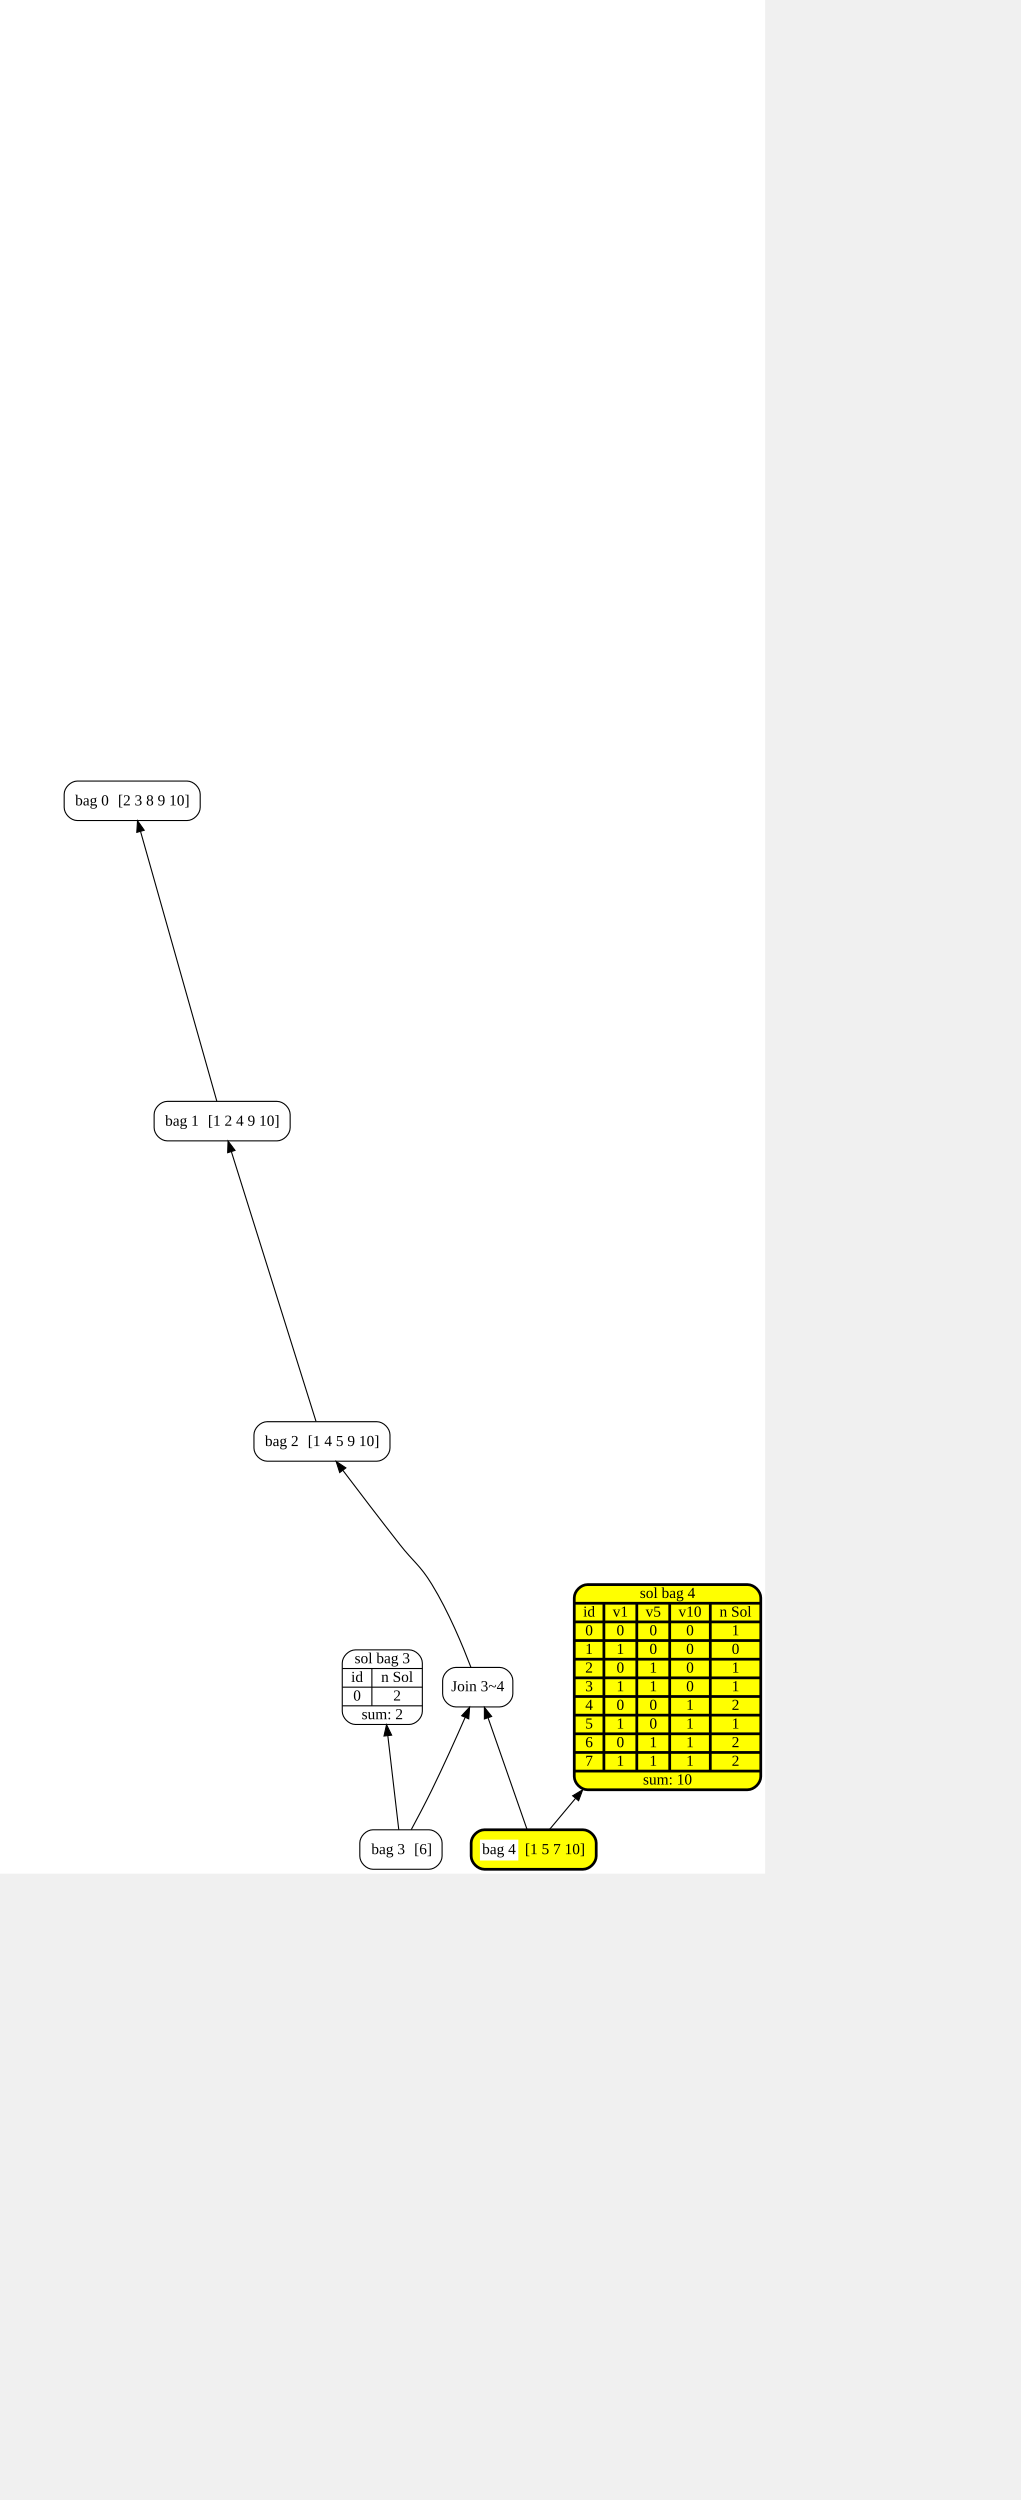
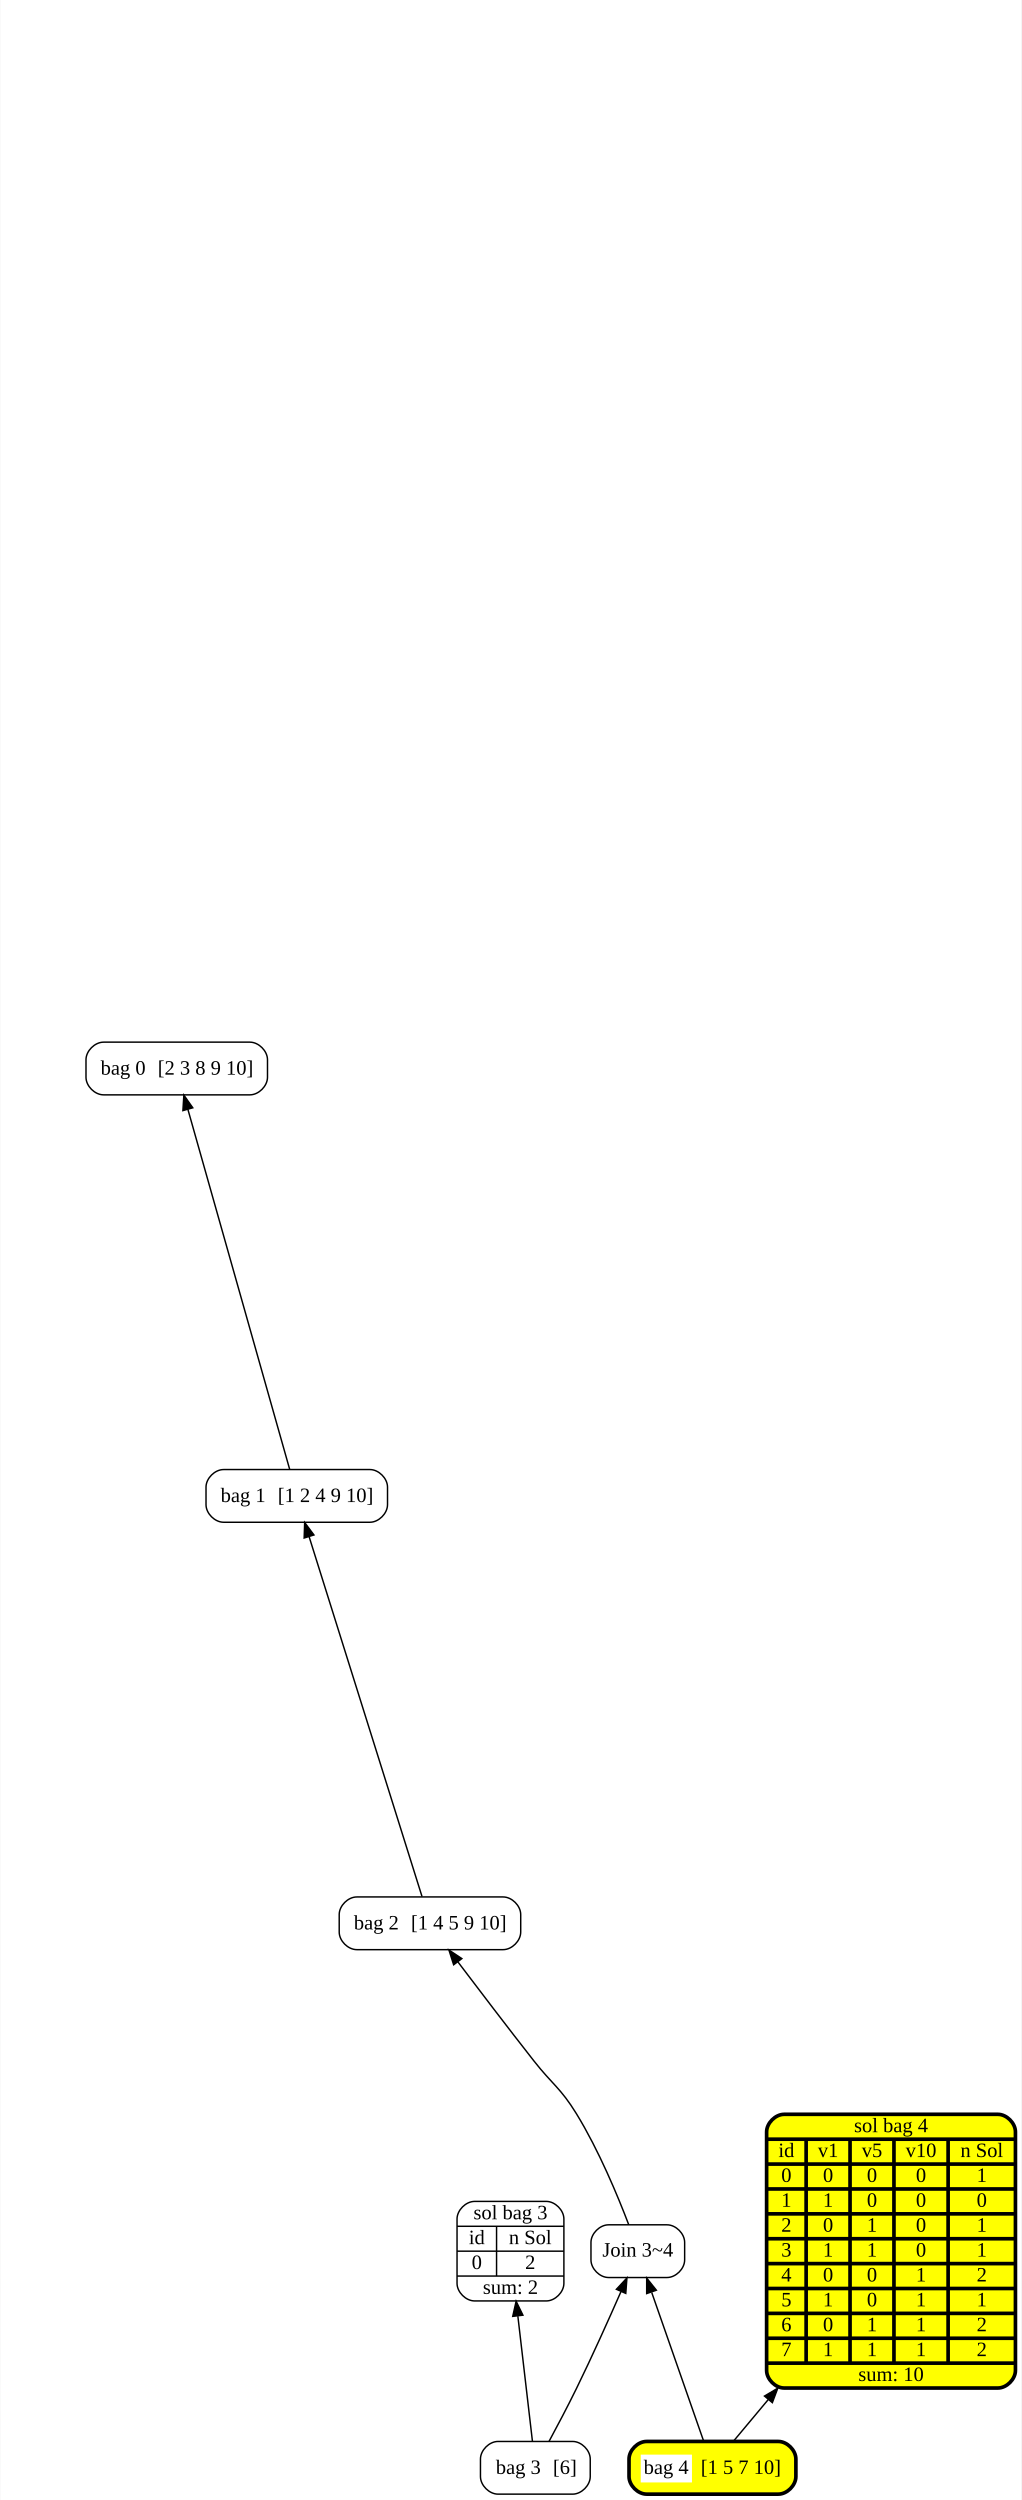
- <svg xmlns="http://www.w3.org/2000/svg" width="2422pt" height="5931pt">
-   <g id="graph0" class="graph" transform="scale(3.47 3.47) rotate(0) translate(4 1704)">
+ <svg xmlns="http://www.w3.org/2000/svg" width="698pt" height="1708pt" viewBox="0.00 0.00 697.50 1708.00">
+   <g id="graph0" class="graph" transform="scale(1 1) rotate(0) translate(4 1704)">
    <polygon fill="white" stroke="transparent" points="-4,4 -4,-1704 693.5,-1704 693.5,4 -4,4" />
    <g id="node1" class="node">
      <path fill="white" stroke="black" d="M166.5,-992C166.5,-992 66.5,-992 66.5,-992 60.5,-992 54.5,-986 54.5,-980 54.5,-980 54.5,-968 54.5,-968 54.5,-962 60.5,-956 66.5,-956 66.5,-956 166.5,-956 166.5,-956 172.5,-956 178.5,-962 178.5,-968 178.5,-968 178.5,-980 178.5,-980 178.5,-986 172.5,-992 166.5,-992" />
      <polygon fill="white" stroke="transparent" points="62.5,-964 62.5,-983 97.5,-983 97.5,-964 62.5,-964" />
      <text text-anchor="start" x="64.5" y="-969.8" font-family="Times New Roman,serif" font-size="14.00">bag 0</text>
      <text text-anchor="start" x="103.5" y="-969.8" font-family="Times New Roman,serif" font-size="14.00">[2 3 8 9 10]</text>
    </g>
    <g id="node2" class="node">
      <path fill="white" stroke="black" d="M248.5,-700C248.5,-700 148.5,-700 148.5,-700 142.5,-700 136.5,-694 136.5,-688 136.5,-688 136.5,-676 136.5,-676 136.5,-670 142.5,-664 148.5,-664 148.5,-664 248.5,-664 248.5,-664 254.5,-664 260.5,-670 260.5,-676 260.5,-676 260.5,-688 260.5,-688 260.5,-694 254.5,-700 248.5,-700" />
      <polygon fill="white" stroke="transparent" points="144.5,-672 144.5,-691 179.5,-691 179.5,-672 144.5,-672" />
      <text text-anchor="start" x="146.5" y="-677.8" font-family="Times New Roman,serif" font-size="14.00">bag 1</text>
      <text text-anchor="start" x="185.5" y="-677.8" font-family="Times New Roman,serif" font-size="14.00">[1 2 4 9 10]</text>
    </g>
    <g id="edge1" class="edge">
      <path fill="none" stroke="black" d="M193.62,-700.27C179.86,-748.93 140.7,-887.4 124.1,-946.14" />
      <polygon fill="black" stroke="black" points="120.71,-945.24 121.36,-955.82 127.45,-947.15 120.71,-945.24" />
    </g>
    <g id="node3" class="node">
      <path fill="white" stroke="black" d="M339.5,-408C339.5,-408 239.5,-408 239.5,-408 233.5,-408 227.5,-402 227.5,-396 227.5,-396 227.5,-384 227.5,-384 227.5,-378 233.5,-372 239.5,-372 239.5,-372 339.5,-372 339.5,-372 345.5,-372 351.5,-378 351.5,-384 351.5,-384 351.5,-396 351.5,-396 351.5,-402 345.5,-408 339.5,-408" />
      <polygon fill="white" stroke="transparent" points="235.5,-380 235.5,-399 270.5,-399 270.5,-380 235.5,-380" />
      <text text-anchor="start" x="237.5" y="-385.8" font-family="Times New Roman,serif" font-size="14.00">bag 2</text>
      <text text-anchor="start" x="276.5" y="-385.8" font-family="Times New Roman,serif" font-size="14.00">[1 4 5 9 10]</text>
    </g>
    <g id="edge2" class="edge">
      <path fill="none" stroke="black" d="M284.08,-408.27C268.81,-456.93 225.36,-595.4 206.93,-654.14" />
      <polygon fill="black" stroke="black" points="203.55,-653.23 203.89,-663.82 210.23,-655.32 203.55,-653.23" />
    </g>
    <g id="node4" class="node">
      <path fill="white" stroke="black" d="M387,-36C387,-36 336,-36 336,-36 330,-36 324,-30 324,-24 324,-24 324,-12 324,-12 324,-6 330,0 336,0 336,0 387,0 387,0 393,0 399,-6 399,-12 399,-12 399,-24 399,-24 399,-30 393,-36 387,-36" />
      <polygon fill="white" stroke="transparent" points="332.5,-8 332.5,-27 367.5,-27 367.5,-8 332.5,-8" />
      <text text-anchor="start" x="334.5" y="-13.8" font-family="Times New Roman,serif" font-size="14.00">bag 3</text>
      <text text-anchor="start" x="373.5" y="-13.8" font-family="Times New Roman,serif" font-size="14.00">[6]</text>
    </g>
    <g id="node6" class="node">
      <path fill="white" stroke="black" d="M320,-132C320,-132 369,-132 369,-132 375,-132 381,-138 381,-144 381,-144 381,-188 381,-188 381,-194 375,-200 369,-200 369,-200 320,-200 320,-200 314,-200 308,-194 308,-188 308,-188 308,-144 308,-144 308,-138 314,-132 320,-132" />
      <text text-anchor="middle" x="344.5" y="-187.8" font-family="Times New Roman,serif" font-size="14.00">sol bag 3</text>
      <polyline fill="none" stroke="black" points="308,-183 381,-183 " />
      <text text-anchor="middle" x="321.5" y="-170.8" font-family="Times New Roman,serif" font-size="14.00">id</text>
      <polyline fill="none" stroke="black" points="308,-166 335,-166 " />
      <text text-anchor="middle" x="321.5" y="-153.8" font-family="Times New Roman,serif" font-size="14.00">0</text>
      <polyline fill="none" stroke="black" points="335,-149 335,-183 " />
      <text text-anchor="middle" x="358" y="-170.8" font-family="Times New Roman,serif" font-size="14.00">n Sol</text>
      <polyline fill="none" stroke="black" points="335,-166 381,-166 " />
      <text text-anchor="middle" x="358" y="-153.8" font-family="Times New Roman,serif" font-size="14.00">2</text>
      <polyline fill="none" stroke="black" points="308,-149 381,-149 " />
      <text text-anchor="middle" x="344.5" y="-136.8" font-family="Times New Roman,serif" font-size="14.00">sum: 2</text>
    </g>
    <g id="edge5" class="edge">
      <path fill="none" stroke="black" d="M359.52,-36.03C357.09,-56.87 352.89,-92.9 349.55,-121.6" />
      <polygon fill="black" stroke="black" points="346.05,-121.46 348.37,-131.79 353,-122.27 346.05,-121.46" />
    </g>
    <g id="node9" class="node">
      <path fill="white" stroke="black" d="M451.5,-184C451.5,-184 411.5,-184 411.5,-184 405.5,-184 399.5,-178 399.5,-172 399.5,-172 399.5,-160 399.5,-160 399.5,-154 405.5,-148 411.5,-148 411.5,-148 451.5,-148 451.5,-148 457.5,-148 463.5,-154 463.5,-160 463.5,-160 463.5,-172 463.5,-172 463.5,-178 457.5,-184 451.5,-184" />
      <text text-anchor="middle" x="431.5" y="-162.3" font-family="Times New Roman,serif" font-size="14.00">Join 3~4</text>
    </g>
    <g id="edge8" class="edge">
      <path fill="none" stroke="black" d="M370.85,-36.05C376.43,-46.37 383.55,-59.85 389.5,-72 400.33,-94.12 411.78,-119.64 419.99,-138.35" />
      <polygon fill="black" stroke="black" points="416.87,-139.95 424.07,-147.71 423.28,-137.15 416.87,-139.95" />
    </g>
    <g id="node5" class="node">
      <path fill="yellow" stroke="black" stroke-width="2.5" d="M527.5,-36C527.5,-36 437.5,-36 437.5,-36 431.5,-36 425.5,-30 425.5,-24 425.5,-24 425.5,-12 425.5,-12 425.5,-6 431.5,0 437.5,0 437.5,0 527.5,0 527.5,0 533.5,0 539.5,-6 539.5,-12 539.5,-12 539.5,-24 539.5,-24 539.5,-30 533.5,-36 527.5,-36" />
      <polygon fill="white" stroke="transparent" points="433.5,-8 433.5,-27 468.5,-27 468.5,-8 433.5,-8" />
      <text text-anchor="start" x="435.5" y="-13.8" font-family="Times New Roman,serif" font-size="14.00">bag 4</text>
      <text text-anchor="start" x="474.5" y="-13.8" font-family="Times New Roman,serif" font-size="14.00">[1 5 7 10]</text>
    </g>
    <g id="node7" class="node">
      <path fill="yellow" stroke="black" stroke-width="2.5" d="M531.5,-72.5C531.5,-72.5 677.5,-72.5 677.5,-72.5 683.5,-72.5 689.5,-78.5 689.5,-84.5 689.5,-84.5 689.5,-247.5 689.5,-247.5 689.5,-253.5 683.5,-259.5 677.5,-259.5 677.5,-259.5 531.5,-259.5 531.5,-259.5 525.5,-259.5 519.5,-253.5 519.5,-247.5 519.5,-247.5 519.5,-84.5 519.5,-84.5 519.5,-78.5 525.5,-72.5 531.5,-72.5" />
      <text text-anchor="middle" x="604.5" y="-247.3" font-family="Times New Roman,serif" font-size="14.00">sol bag 4</text>
      <polyline fill="none" stroke="black" stroke-width="2.5" points="519.5,-242.5 689.5,-242.5 " />
      <text text-anchor="middle" x="533" y="-230.3" font-family="Times New Roman,serif" font-size="14.00">id</text>
      <polyline fill="none" stroke="black" stroke-width="2.5" points="519.5,-225.5 546.5,-225.5 " />
      <text text-anchor="middle" x="533" y="-213.3" font-family="Times New Roman,serif" font-size="14.00">0</text>
      <polyline fill="none" stroke="black" stroke-width="2.5" points="519.5,-208.5 546.5,-208.5 " />
      <text text-anchor="middle" x="533" y="-196.3" font-family="Times New Roman,serif" font-size="14.00">1</text>
      <polyline fill="none" stroke="black" stroke-width="2.5" points="519.5,-191.5 546.5,-191.5 " />
      <text text-anchor="middle" x="533" y="-179.3" font-family="Times New Roman,serif" font-size="14.00">2</text>
      <polyline fill="none" stroke="black" stroke-width="2.5" points="519.5,-174.5 546.5,-174.5 " />
      <text text-anchor="middle" x="533" y="-162.3" font-family="Times New Roman,serif" font-size="14.00">3</text>
      <polyline fill="none" stroke="black" stroke-width="2.5" points="519.5,-157.5 546.5,-157.5 " />
      <text text-anchor="middle" x="533" y="-145.3" font-family="Times New Roman,serif" font-size="14.00">4</text>
      <polyline fill="none" stroke="black" stroke-width="2.5" points="519.5,-140.5 546.5,-140.5 " />
      <text text-anchor="middle" x="533" y="-128.3" font-family="Times New Roman,serif" font-size="14.00">5</text>
      <polyline fill="none" stroke="black" stroke-width="2.5" points="519.5,-123.5 546.5,-123.5 " />
      <text text-anchor="middle" x="533" y="-111.3" font-family="Times New Roman,serif" font-size="14.00">6</text>
      <polyline fill="none" stroke="black" stroke-width="2.5" points="519.5,-106.5 546.5,-106.5 " />
      <text text-anchor="middle" x="533" y="-94.3" font-family="Times New Roman,serif" font-size="14.00">7</text>
      <polyline fill="none" stroke="black" stroke-width="2.5" points="546.5,-89.5 546.5,-242.5 " />
      <text text-anchor="middle" x="561.5" y="-230.3" font-family="Times New Roman,serif" font-size="14.00">v1</text>
      <polyline fill="none" stroke="black" stroke-width="2.5" points="546.5,-225.5 576.5,-225.5 " />
      <text text-anchor="middle" x="561.5" y="-213.3" font-family="Times New Roman,serif" font-size="14.00">0</text>
      <polyline fill="none" stroke="black" stroke-width="2.5" points="546.5,-208.5 576.5,-208.5 " />
      <text text-anchor="middle" x="561.5" y="-196.3" font-family="Times New Roman,serif" font-size="14.00">1</text>
      <polyline fill="none" stroke="black" stroke-width="2.5" points="546.5,-191.5 576.5,-191.5 " />
      <text text-anchor="middle" x="561.5" y="-179.3" font-family="Times New Roman,serif" font-size="14.00">0</text>
      <polyline fill="none" stroke="black" stroke-width="2.5" points="546.5,-174.5 576.5,-174.5 " />
      <text text-anchor="middle" x="561.5" y="-162.3" font-family="Times New Roman,serif" font-size="14.00">1</text>
      <polyline fill="none" stroke="black" stroke-width="2.5" points="546.5,-157.5 576.5,-157.5 " />
      <text text-anchor="middle" x="561.5" y="-145.3" font-family="Times New Roman,serif" font-size="14.00">0</text>
      <polyline fill="none" stroke="black" stroke-width="2.5" points="546.5,-140.5 576.5,-140.5 " />
      <text text-anchor="middle" x="561.5" y="-128.3" font-family="Times New Roman,serif" font-size="14.00">1</text>
      <polyline fill="none" stroke="black" stroke-width="2.5" points="546.5,-123.5 576.5,-123.5 " />
      <text text-anchor="middle" x="561.5" y="-111.3" font-family="Times New Roman,serif" font-size="14.00">0</text>
      <polyline fill="none" stroke="black" stroke-width="2.5" points="546.5,-106.5 576.5,-106.5 " />
      <text text-anchor="middle" x="561.5" y="-94.3" font-family="Times New Roman,serif" font-size="14.00">1</text>
      <polyline fill="none" stroke="black" stroke-width="2.5" points="576.5,-89.5 576.5,-242.5 " />
      <text text-anchor="middle" x="591.5" y="-230.3" font-family="Times New Roman,serif" font-size="14.00">v5</text>
      <polyline fill="none" stroke="black" stroke-width="2.5" points="576.5,-225.5 606.5,-225.5 " />
      <text text-anchor="middle" x="591.5" y="-213.3" font-family="Times New Roman,serif" font-size="14.00">0</text>
      <polyline fill="none" stroke="black" stroke-width="2.5" points="576.5,-208.5 606.5,-208.5 " />
      <text text-anchor="middle" x="591.5" y="-196.3" font-family="Times New Roman,serif" font-size="14.00">0</text>
      <polyline fill="none" stroke="black" stroke-width="2.5" points="576.5,-191.5 606.5,-191.5 " />
      <text text-anchor="middle" x="591.5" y="-179.3" font-family="Times New Roman,serif" font-size="14.00">1</text>
      <polyline fill="none" stroke="black" stroke-width="2.5" points="576.5,-174.5 606.5,-174.5 " />
      <text text-anchor="middle" x="591.5" y="-162.3" font-family="Times New Roman,serif" font-size="14.00">1</text>
      <polyline fill="none" stroke="black" stroke-width="2.5" points="576.5,-157.5 606.5,-157.5 " />
      <text text-anchor="middle" x="591.5" y="-145.3" font-family="Times New Roman,serif" font-size="14.00">0</text>
      <polyline fill="none" stroke="black" stroke-width="2.5" points="576.5,-140.5 606.5,-140.5 " />
      <text text-anchor="middle" x="591.5" y="-128.3" font-family="Times New Roman,serif" font-size="14.00">0</text>
      <polyline fill="none" stroke="black" stroke-width="2.5" points="576.5,-123.5 606.5,-123.5 " />
      <text text-anchor="middle" x="591.5" y="-111.3" font-family="Times New Roman,serif" font-size="14.00">1</text>
      <polyline fill="none" stroke="black" stroke-width="2.5" points="576.5,-106.5 606.5,-106.5 " />
      <text text-anchor="middle" x="591.5" y="-94.3" font-family="Times New Roman,serif" font-size="14.00">1</text>
      <polyline fill="none" stroke="black" stroke-width="2.5" points="606.5,-89.5 606.5,-242.5 " />
      <text text-anchor="middle" x="625" y="-230.3" font-family="Times New Roman,serif" font-size="14.00">v10</text>
      <polyline fill="none" stroke="black" stroke-width="2.5" points="606.5,-225.5 643.5,-225.5 " />
      <text text-anchor="middle" x="625" y="-213.3" font-family="Times New Roman,serif" font-size="14.00">0</text>
      <polyline fill="none" stroke="black" stroke-width="2.5" points="606.5,-208.5 643.5,-208.5 " />
      <text text-anchor="middle" x="625" y="-196.3" font-family="Times New Roman,serif" font-size="14.00">0</text>
      <polyline fill="none" stroke="black" stroke-width="2.5" points="606.5,-191.5 643.5,-191.5 " />
      <text text-anchor="middle" x="625" y="-179.3" font-family="Times New Roman,serif" font-size="14.00">0</text>
      <polyline fill="none" stroke="black" stroke-width="2.5" points="606.5,-174.5 643.5,-174.5 " />
      <text text-anchor="middle" x="625" y="-162.3" font-family="Times New Roman,serif" font-size="14.00">0</text>
      <polyline fill="none" stroke="black" stroke-width="2.5" points="606.5,-157.5 643.5,-157.5 " />
      <text text-anchor="middle" x="625" y="-145.3" font-family="Times New Roman,serif" font-size="14.00">1</text>
      <polyline fill="none" stroke="black" stroke-width="2.5" points="606.5,-140.5 643.5,-140.5 " />
      <text text-anchor="middle" x="625" y="-128.3" font-family="Times New Roman,serif" font-size="14.00">1</text>
      <polyline fill="none" stroke="black" stroke-width="2.5" points="606.5,-123.5 643.5,-123.5 " />
      <text text-anchor="middle" x="625" y="-111.3" font-family="Times New Roman,serif" font-size="14.00">1</text>
      <polyline fill="none" stroke="black" stroke-width="2.5" points="606.5,-106.5 643.5,-106.5 " />
      <text text-anchor="middle" x="625" y="-94.3" font-family="Times New Roman,serif" font-size="14.00">1</text>
      <polyline fill="none" stroke="black" stroke-width="2.5" points="643.5,-89.5 643.5,-242.5 " />
      <text text-anchor="middle" x="666.5" y="-230.3" font-family="Times New Roman,serif" font-size="14.00">n Sol</text>
      <polyline fill="none" stroke="black" stroke-width="2.5" points="643.5,-225.5 689.5,-225.5 " />
      <text text-anchor="middle" x="666.5" y="-213.3" font-family="Times New Roman,serif" font-size="14.00">1</text>
      <polyline fill="none" stroke="black" stroke-width="2.5" points="643.5,-208.5 689.5,-208.5 " />
      <text text-anchor="middle" x="666.5" y="-196.3" font-family="Times New Roman,serif" font-size="14.00">0</text>
      <polyline fill="none" stroke="black" stroke-width="2.5" points="643.5,-191.5 689.5,-191.5 " />
      <text text-anchor="middle" x="666.5" y="-179.3" font-family="Times New Roman,serif" font-size="14.00">1</text>
      <polyline fill="none" stroke="black" stroke-width="2.5" points="643.5,-174.5 689.5,-174.5 " />
      <text text-anchor="middle" x="666.5" y="-162.3" font-family="Times New Roman,serif" font-size="14.00">1</text>
      <polyline fill="none" stroke="black" stroke-width="2.5" points="643.5,-157.5 689.5,-157.5 " />
      <text text-anchor="middle" x="666.5" y="-145.3" font-family="Times New Roman,serif" font-size="14.00">2</text>
      <polyline fill="none" stroke="black" stroke-width="2.5" points="643.5,-140.5 689.5,-140.5 " />
      <text text-anchor="middle" x="666.5" y="-128.3" font-family="Times New Roman,serif" font-size="14.00">1</text>
      <polyline fill="none" stroke="black" stroke-width="2.5" points="643.5,-123.5 689.5,-123.5 " />
      <text text-anchor="middle" x="666.5" y="-111.3" font-family="Times New Roman,serif" font-size="14.00">2</text>
      <polyline fill="none" stroke="black" stroke-width="2.5" points="643.5,-106.5 689.5,-106.5 " />
      <text text-anchor="middle" x="666.5" y="-94.3" font-family="Times New Roman,serif" font-size="14.00">2</text>
      <polyline fill="none" stroke="black" stroke-width="2.5" points="519.5,-89.5 689.5,-89.5 " />
      <text text-anchor="middle" x="604.5" y="-77.3" font-family="Times New Roman,serif" font-size="14.00">sum: 10</text>
    </g>
    <g id="edge6" class="edge">
      <path fill="none" stroke="black" d="M496.73,-36.03C503.27,-43.86 511.6,-53.82 520.72,-64.74" />
      <polygon fill="black" stroke="black" points="518.05,-67 527.15,-72.43 523.42,-62.51 518.05,-67" />
    </g>
    <g id="edge9" class="edge">
      <path fill="none" stroke="black" d="M476.55,-36.03C467.81,-61.06 451.4,-108.04 440.98,-137.85" />
      <polygon fill="black" stroke="black" points="437.56,-137.03 437.57,-147.62 444.17,-139.34 437.56,-137.03" />
    </g>
    <g id="edge10" class="edge">
      <path fill="none" stroke="black" d="M425.29,-184.11C417.99,-203.28 404.9,-234.95 389.5,-260 378.74,-277.5 373.18,-279.83 360.5,-296 342.67,-318.73 322.74,-344.91 308.54,-363.69" />
      <polygon fill="black" stroke="black" points="305.68,-361.67 302.45,-371.76 311.27,-365.88 305.68,-361.67" />
    </g>
  </g>
</svg>
